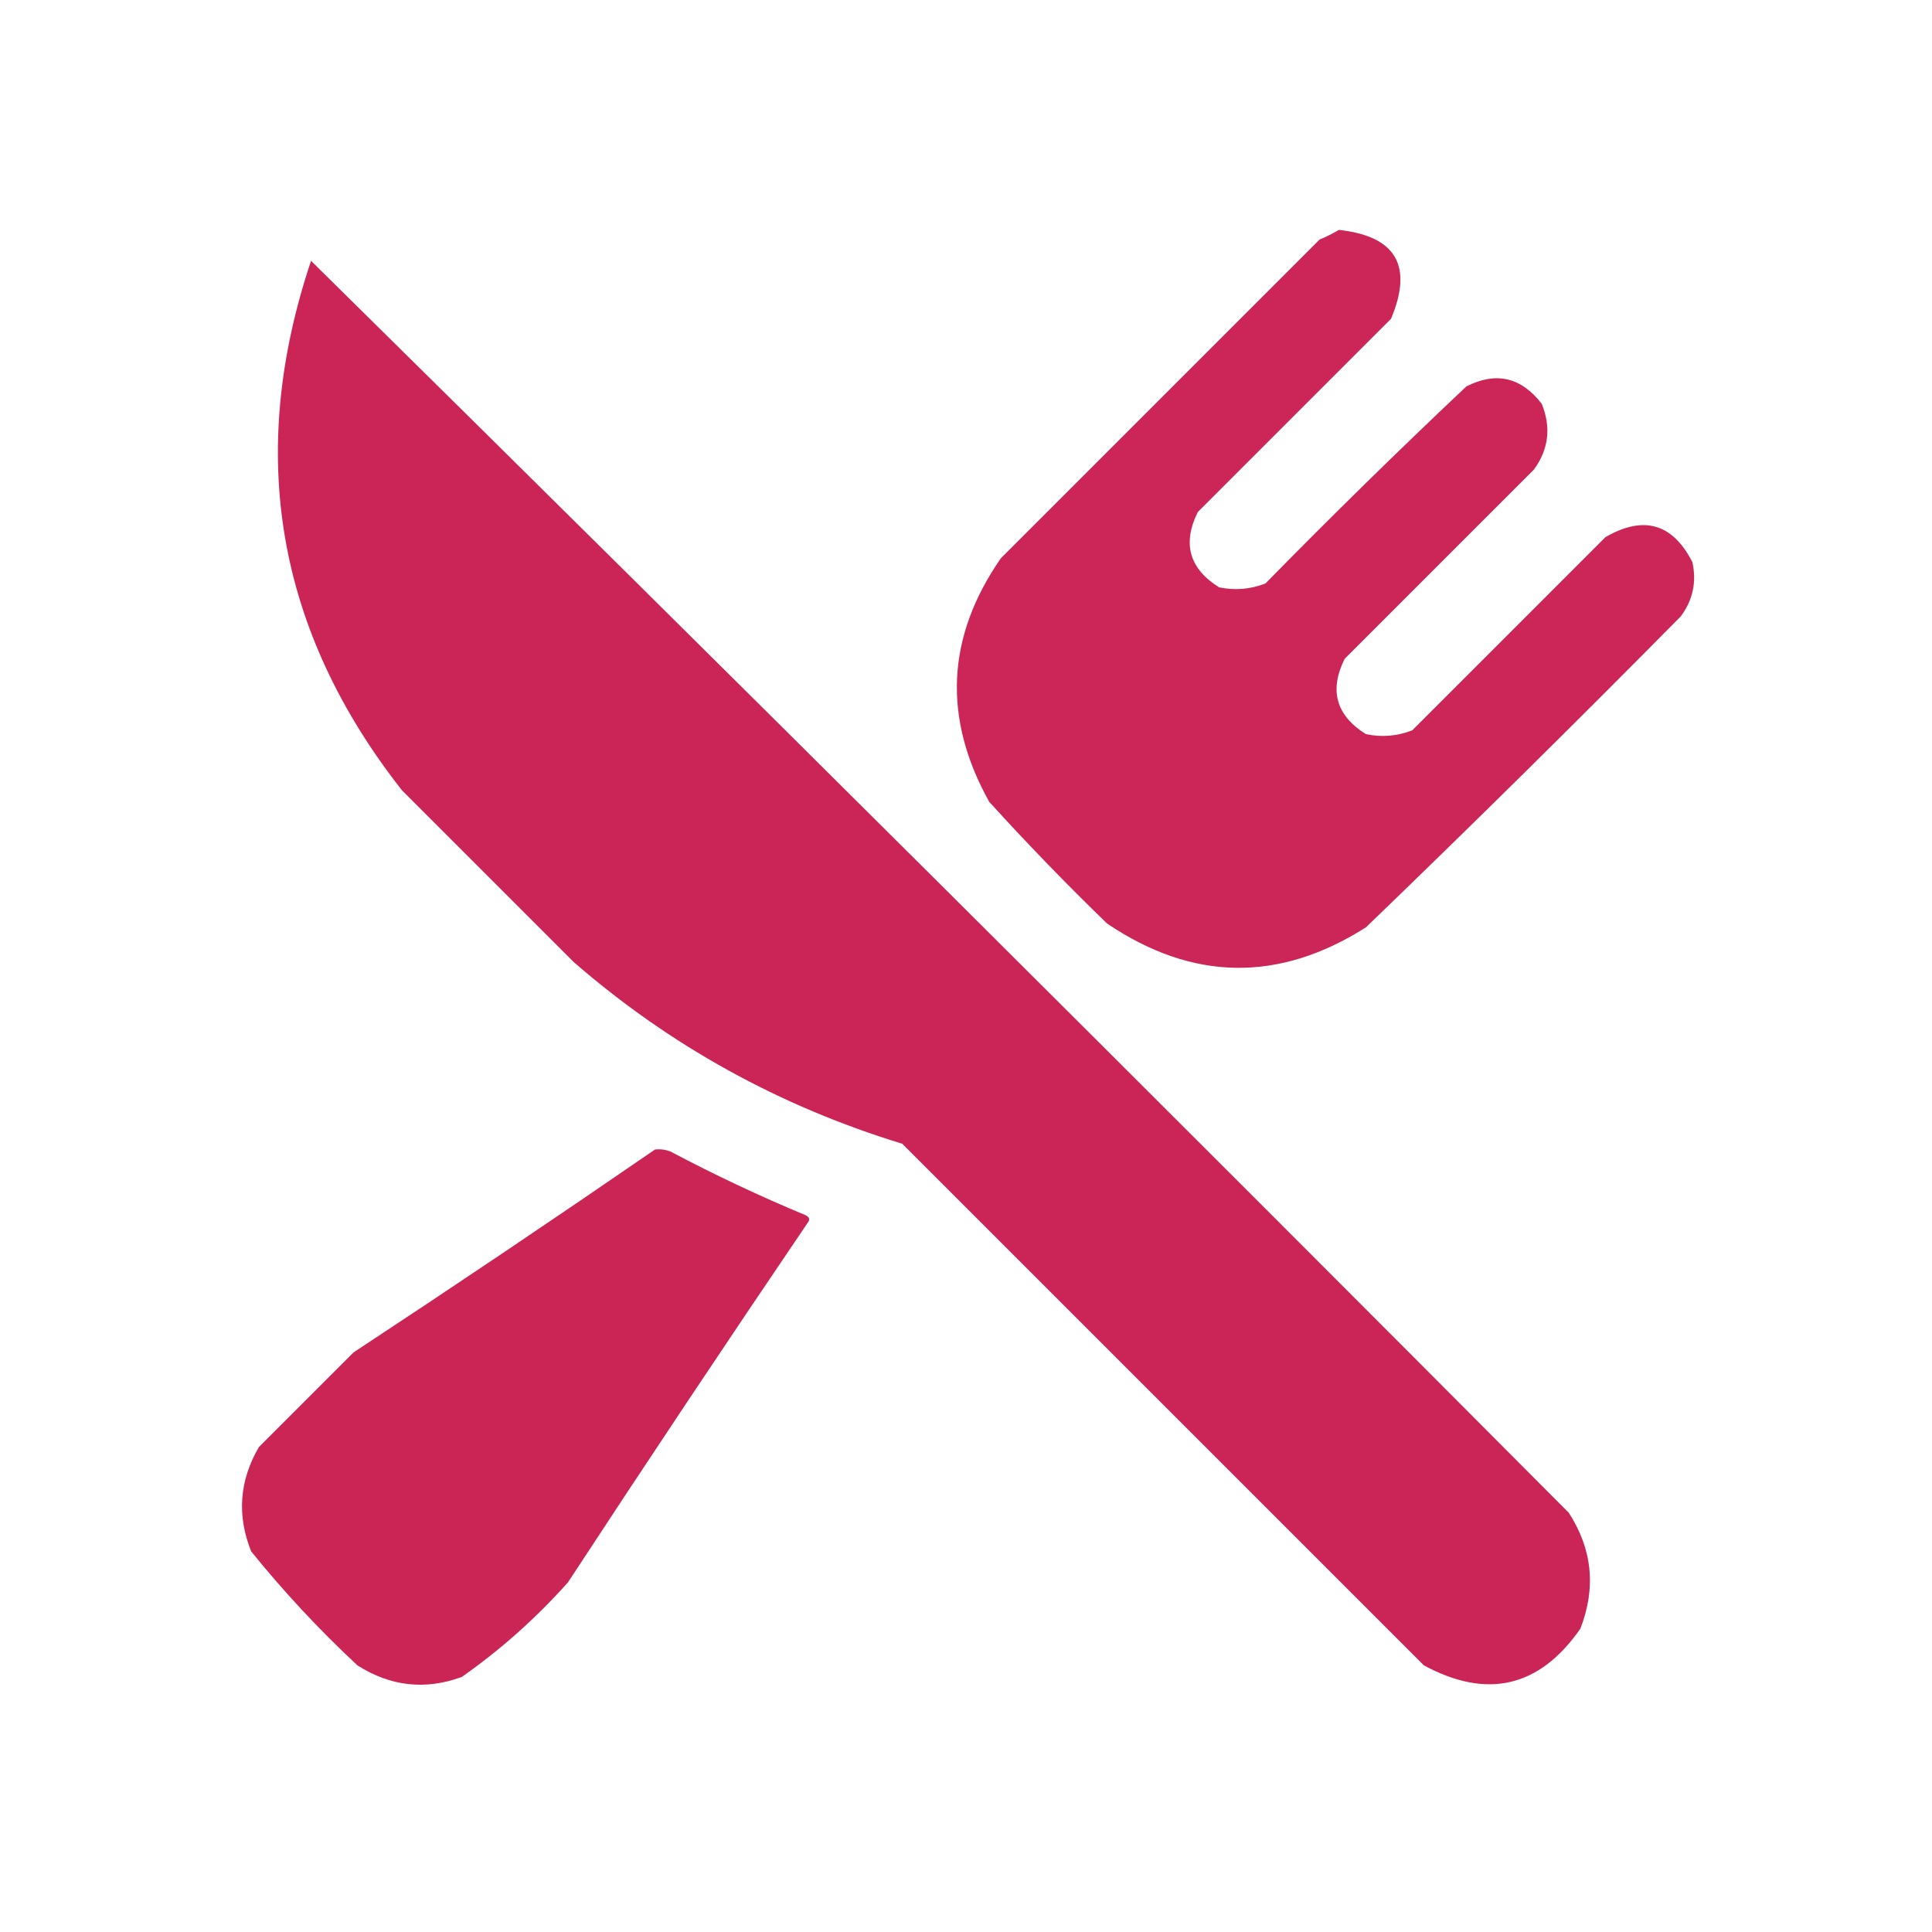
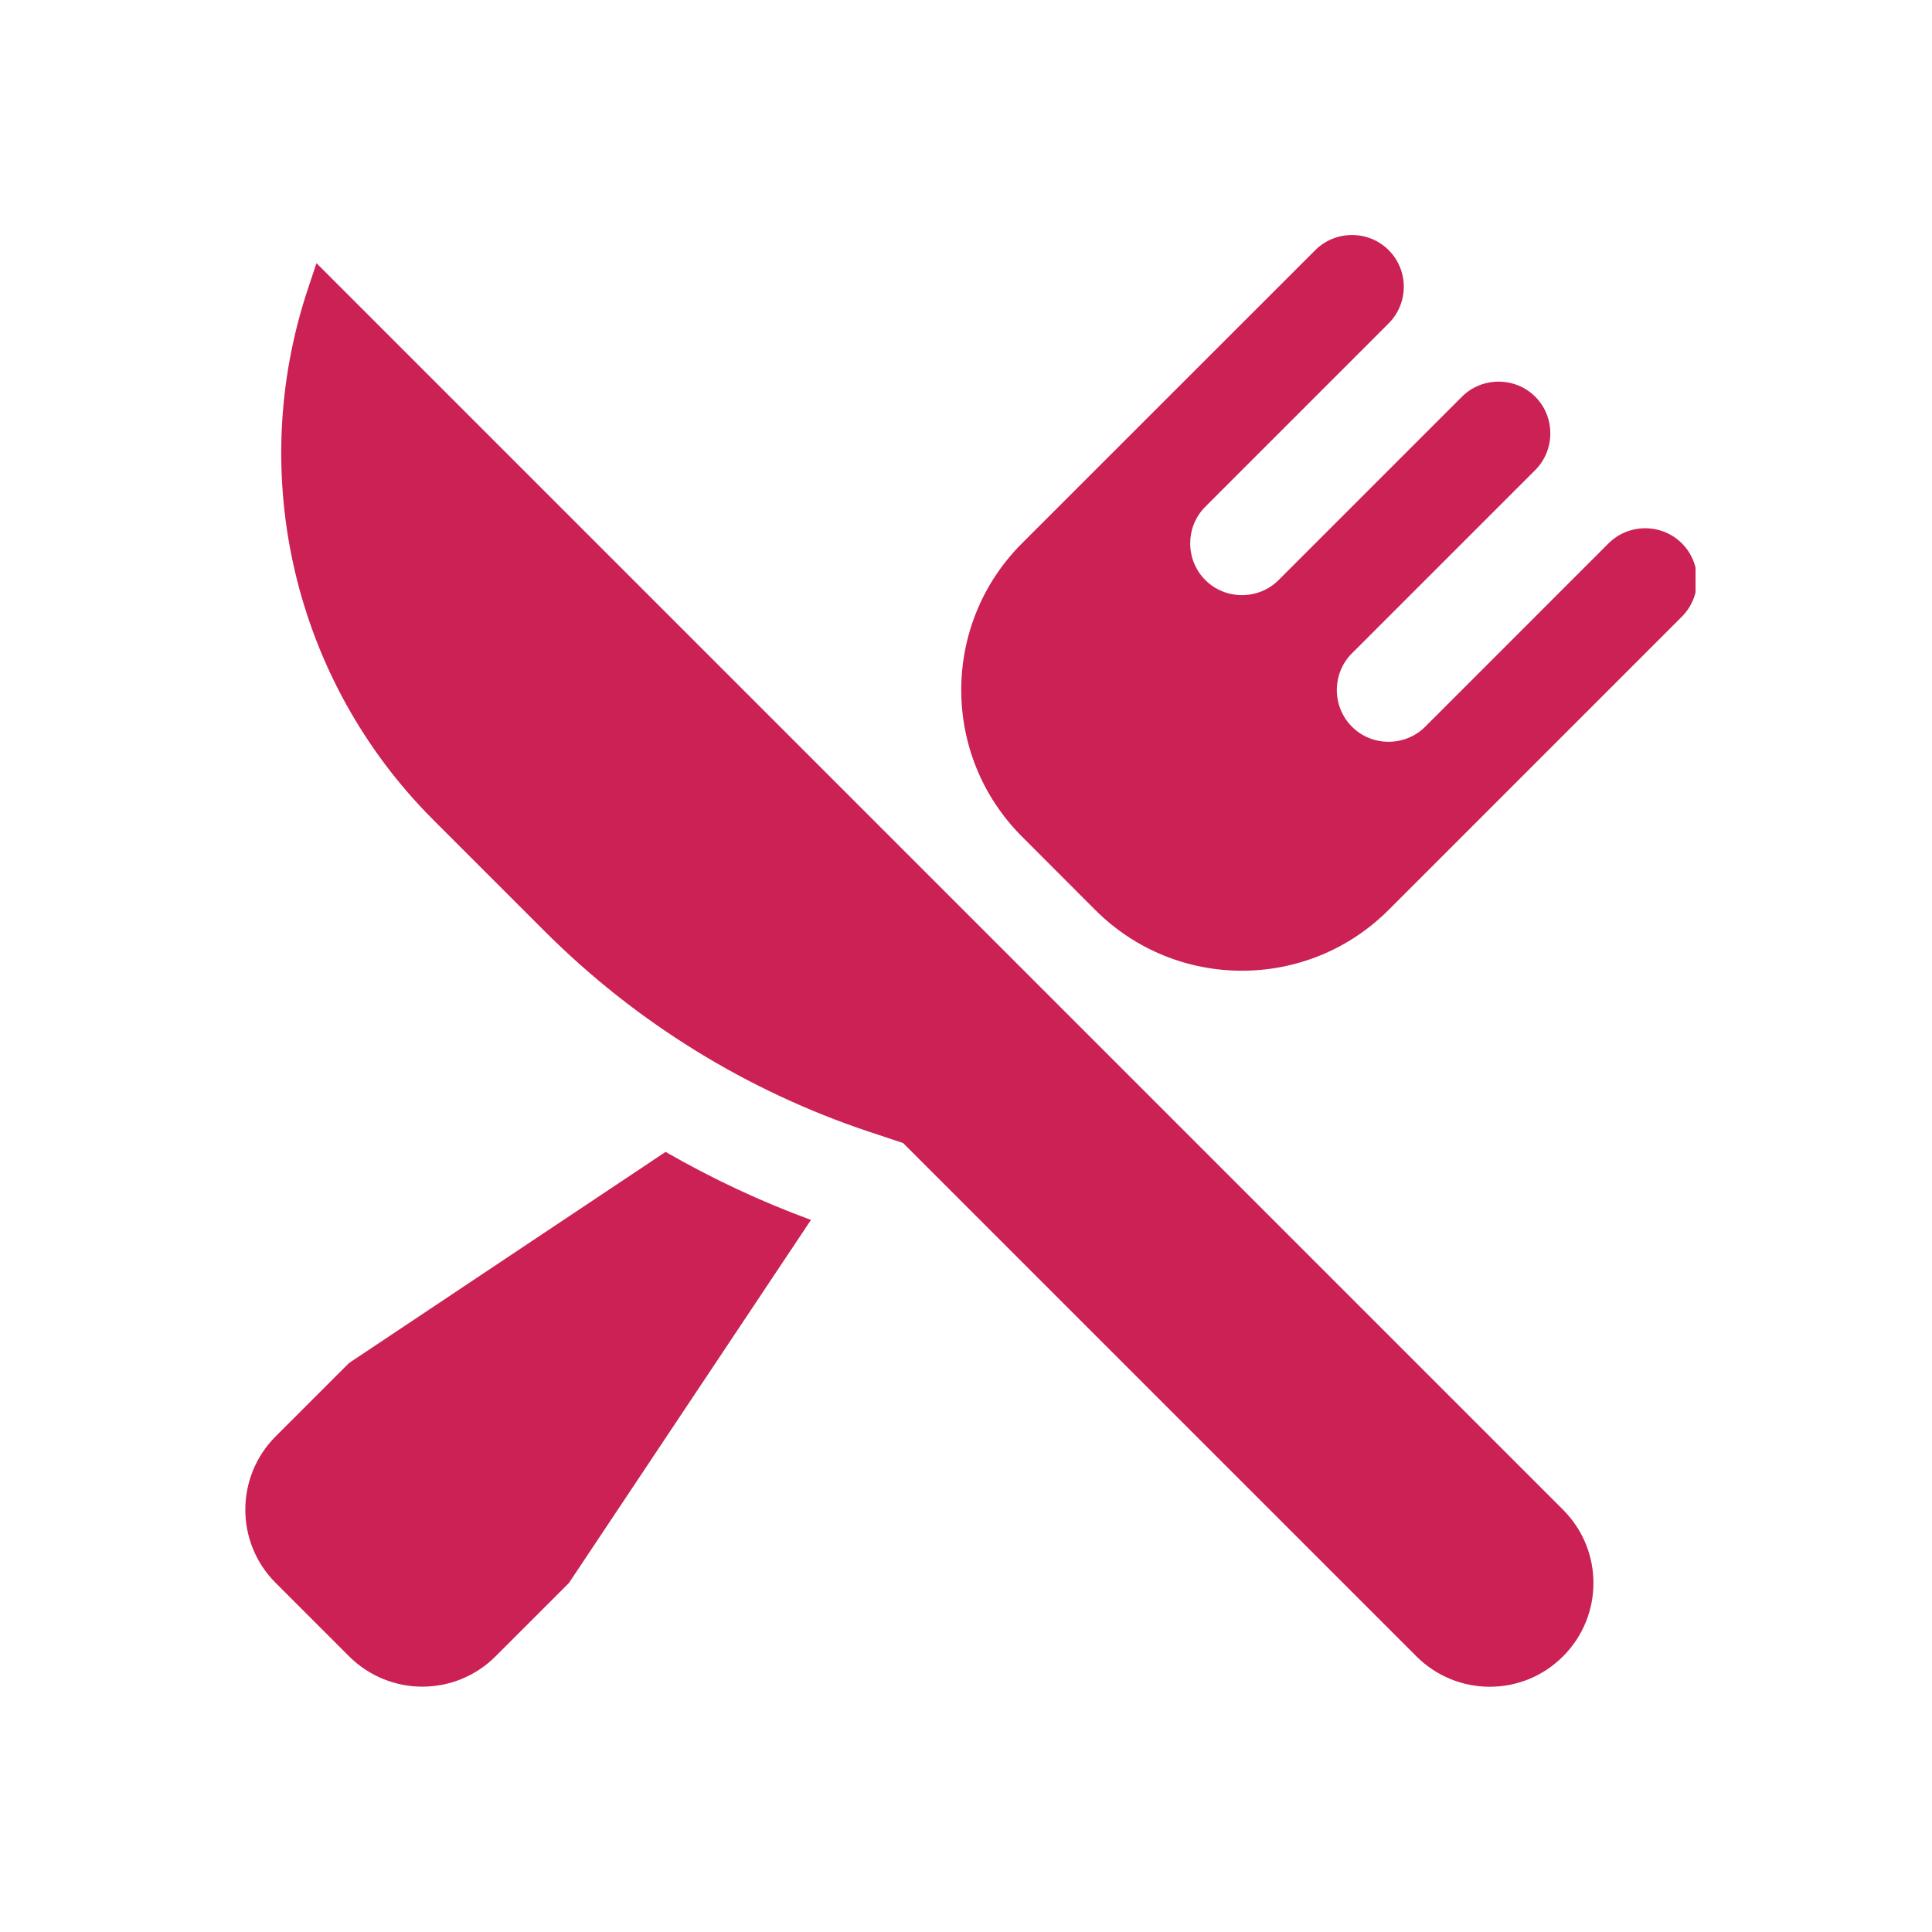
- <svg xmlns="http://www.w3.org/2000/svg" version="1.1" width="500px" height="500px" style="shape-rendering:geometricPrecision; text-rendering:geometricPrecision; image-rendering:optimizeQuality; fill-rule:evenodd; clip-rule:evenodd">
-   <g>
-     <path style="opacity:0.973" fill="#ca2153" d="M 346.5,59.5 C 361.263,61.103 365.763,68.769 360,82.5C 343.333,99.167 326.667,115.833 310,132.5C 305.941,140.657 307.774,147.157 315.5,152C 319.625,152.854 323.625,152.52 327.5,151C 344.528,133.638 361.862,116.638 379.5,100C 387.179,96.111 393.679,97.611 399,104.5C 401.472,110.591 400.805,116.258 397,121.5C 380.667,137.833 364.333,154.167 348,170.5C 343.941,178.657 345.774,185.157 353.5,190C 357.625,190.854 361.625,190.52 365.5,189C 382.167,172.333 398.833,155.667 415.5,139C 425.389,133.299 432.889,135.466 438,145.5C 439.109,150.648 438.109,155.315 435,159.5C 408.139,186.695 380.972,213.528 353.5,240C 330.968,254.291 308.635,253.957 286.5,239C 275.97,228.804 265.803,218.304 256,207.5C 243.925,185.823 244.925,164.823 259,144.5C 286.5,117 314,89.5 341.5,62C 343.315,61.243 344.981,60.41 346.5,59.5 Z" />
+ <svg xmlns="http://www.w3.org/2000/svg" width="500" zoomAndPan="magnify" viewBox="0 0 375 375" height="500" preserveAspectRatio="xMidYMid meet" version="1.0">
+   <defs>
+     <clipPath id="931cbf1c53">
+       <path d="M 186 45.605 L 329.105 45.605 L 329.105 189 L 186 189 Z M 186 45.605 " clip-rule="nonzero" />
+     </clipPath>
+   </defs>
+   <g clip-path="url(#931cbf1c53)">
+     <path fill="#cb2154" d="M 326.449 105.461 C 322.543 101.559 316.125 101.559 312.219 105.461 L 276.637 141.047 C 272.73 144.949 266.312 144.969 262.406 141.047 C 258.504 137.141 258.504 130.719 262.406 126.816 L 297.992 91.234 C 301.895 87.328 301.895 80.906 297.992 77.004 C 294.086 73.098 287.664 73.098 283.762 77.004 L 248.18 112.586 C 244.273 116.492 237.852 116.492 233.949 112.586 C 230.043 108.684 230.043 102.262 233.949 98.355 L 269.531 62.773 C 273.457 58.848 273.457 52.449 269.531 48.543 C 265.629 44.641 259.207 44.641 255.301 48.543 L 198.363 105.461 C 182.648 121.18 182.648 146.66 198.363 162.379 L 212.594 176.629 C 228.312 192.348 253.793 192.348 269.512 176.629 L 326.43 119.711 C 330.375 115.785 330.375 109.387 326.449 105.461 Z M 326.449 105.461 " fill-opacity="1" fill-rule="nonzero" />
  </g>
-   <g>
-     <path style="opacity:0.983" fill="#ca2153" d="M 80.5,67.5 C 189.417,174.917 297.917,282.917 406,391.5C 412.103,400.925 413.103,410.925 409,421.5C 398.422,436.685 384.922,439.851 368.5,431C 323.5,386 278.5,341 233.5,296C 201.688,286.268 173.355,270.602 148.5,249C 133.667,234.167 118.833,219.333 104,204.5C 71.555,163.168 63.722,117.501 80.5,67.5 Z" />
-   </g>
-   <g>
-     <path style="opacity:0.979" fill="#ca2153" d="M 169.5,297.5 C 170.873,297.343 172.207,297.51 173.5,298C 184.894,304.03 196.561,309.53 208.5,314.5C 209.521,315.002 209.688,315.668 209,316.5C 188.085,347.328 167.419,378.328 147,409.5C 138.726,418.78 129.559,426.947 119.5,434C 110.066,437.451 101.066,436.451 92.5,431C 82.599,421.769 73.433,411.936 65,401.5C 61.272,392.174 61.939,383.174 67,374.5C 75.167,366.333 83.333,358.167 91.5,350C 117.738,332.725 143.738,315.225 169.5,297.5 Z" />
-   </g>
+   <path fill="#cb2154" d="M 61.426 51.082 L 59.754 56.113 C 47.699 92.277 57.117 132.148 84.066 159.098 L 105.723 180.754 C 123.395 198.426 144.949 211.75 168.66 219.66 L 175.301 221.871 L 274.926 321.496 C 282.797 329.367 295.535 329.367 303.383 321.496 C 311.254 313.629 311.254 300.887 303.383 293.039 Z M 61.426 51.082 " fill-opacity="1" fill-rule="nonzero" />
+   <path fill="#cb2154" d="M 67.746 264.562 L 53.516 278.789 C 45.648 286.66 45.648 299.398 53.516 307.25 L 67.746 321.477 C 75.613 329.348 88.355 329.348 96.203 321.477 L 110.434 307.25 L 157.406 236.785 C 147.648 233.203 138.207 228.777 129.191 223.582 Z M 67.746 264.562 " fill-opacity="1" fill-rule="nonzero" />
</svg>
